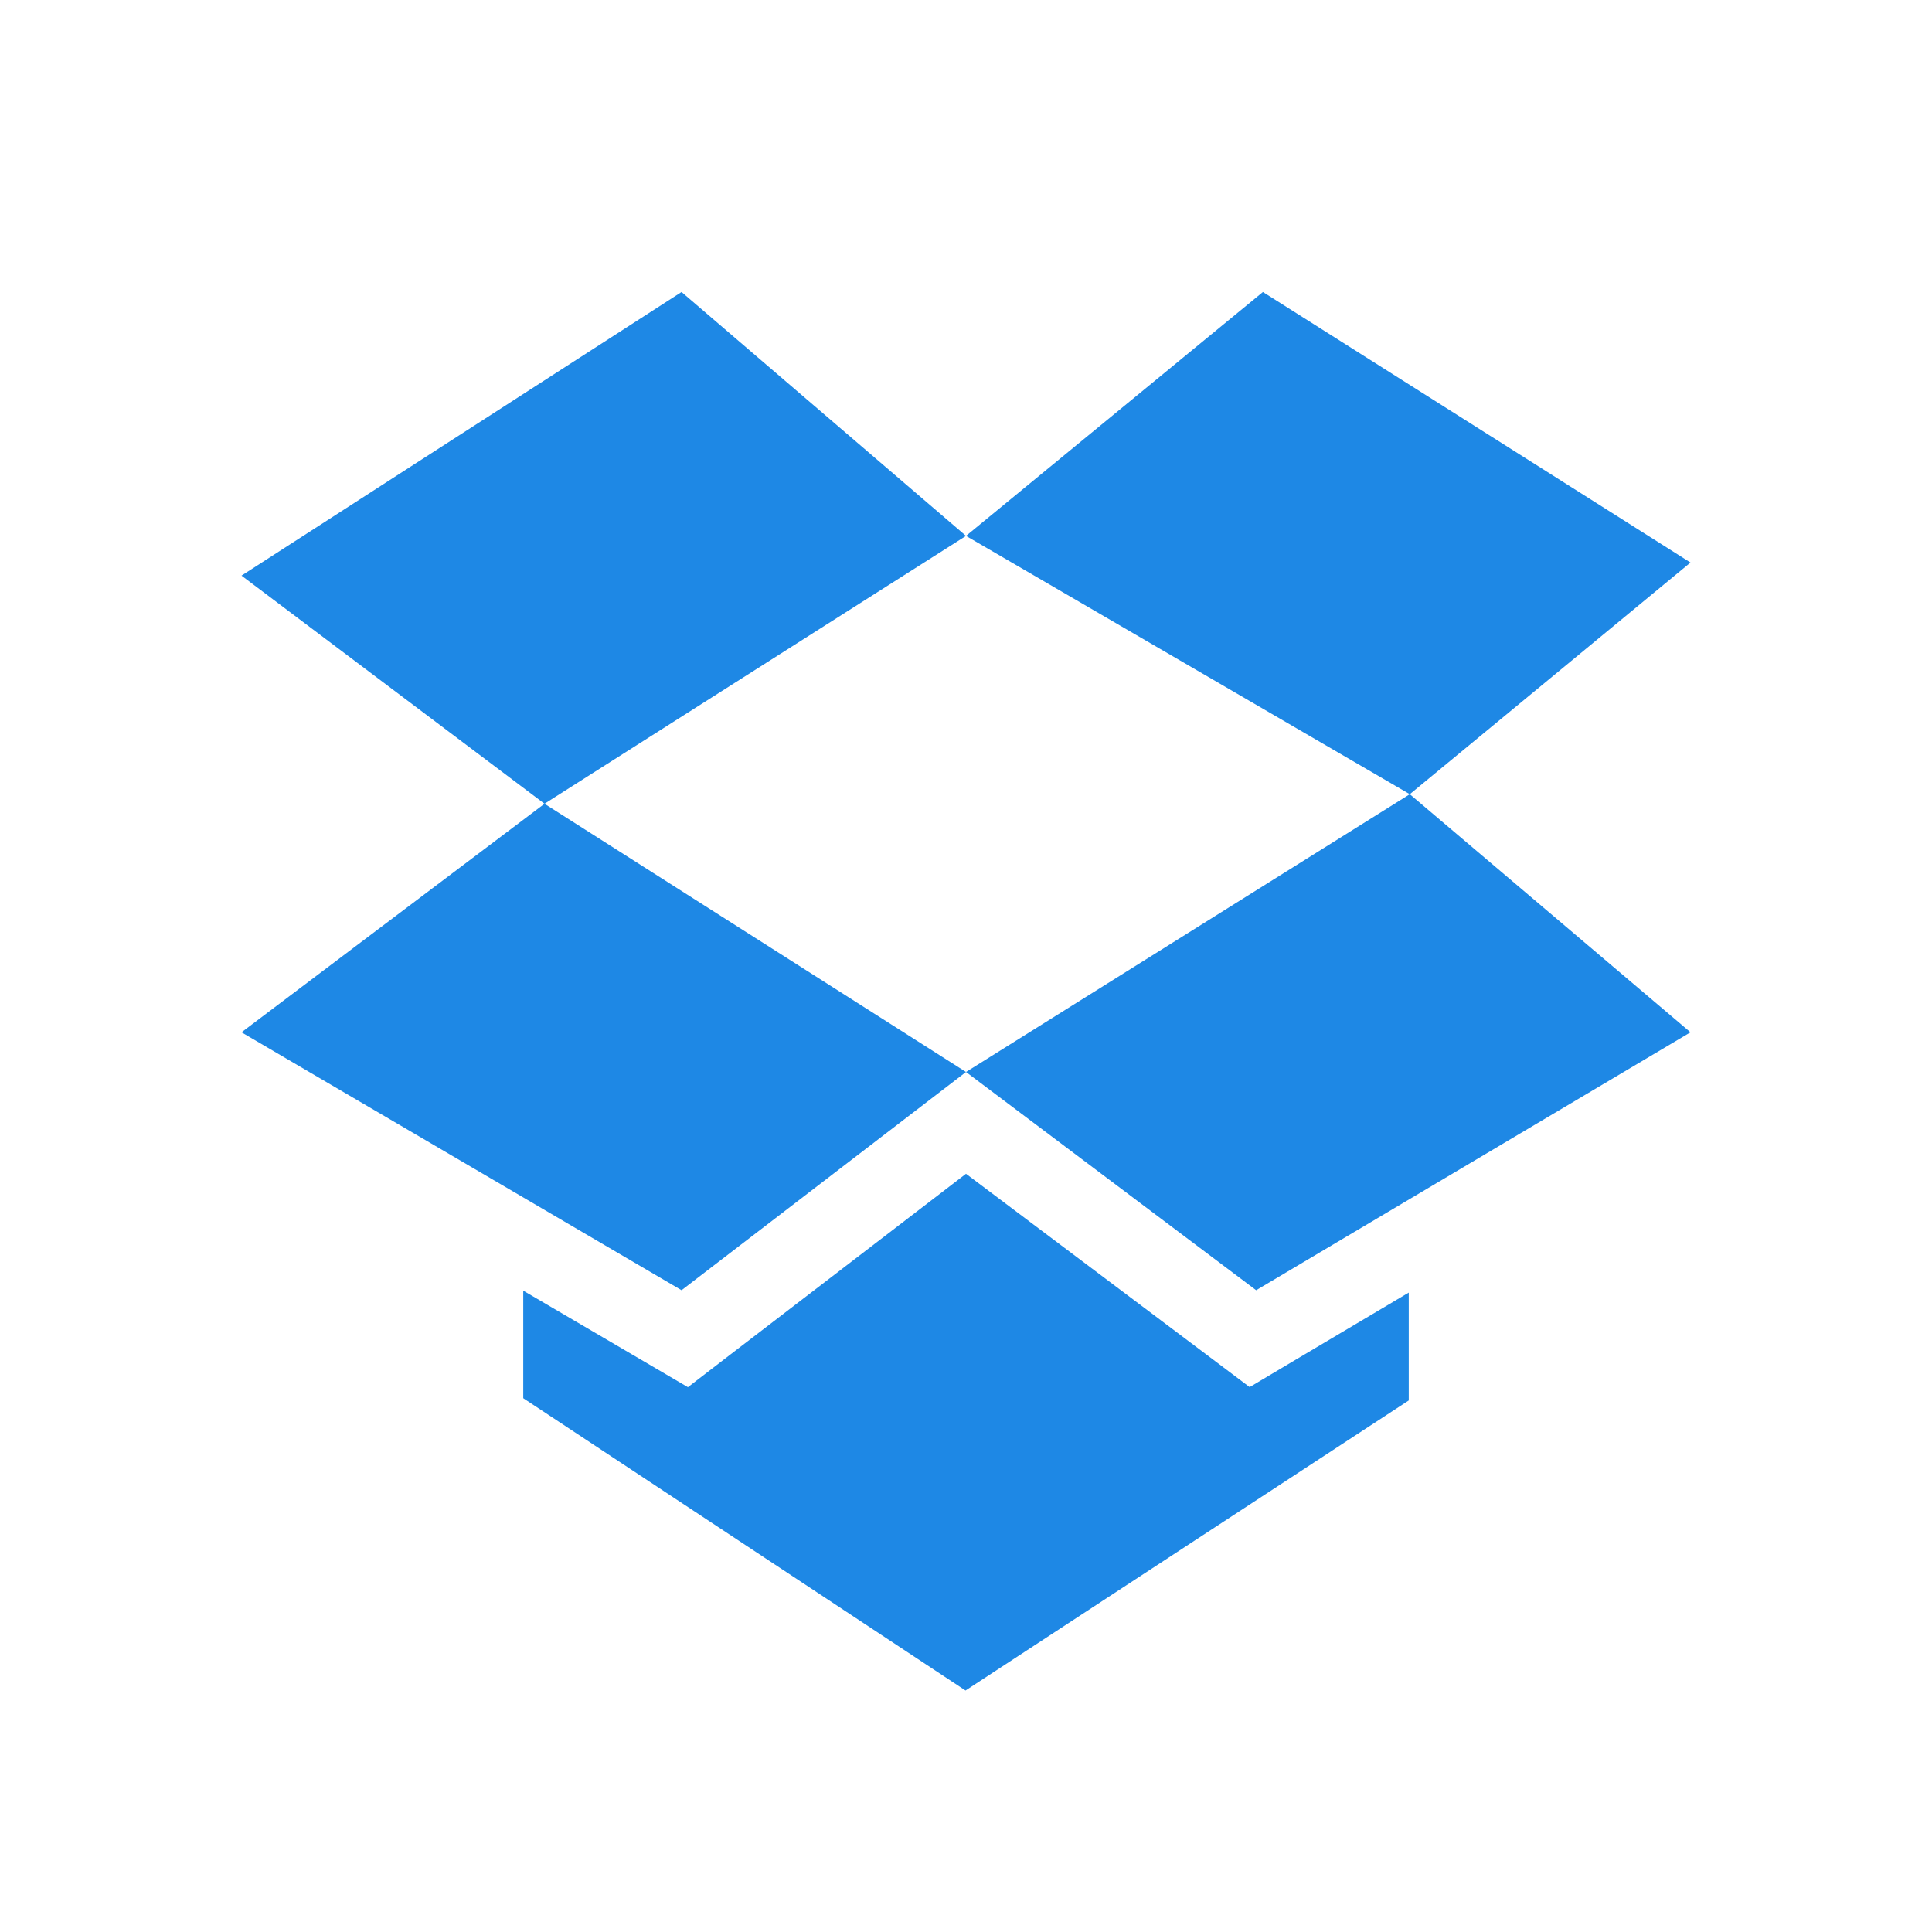
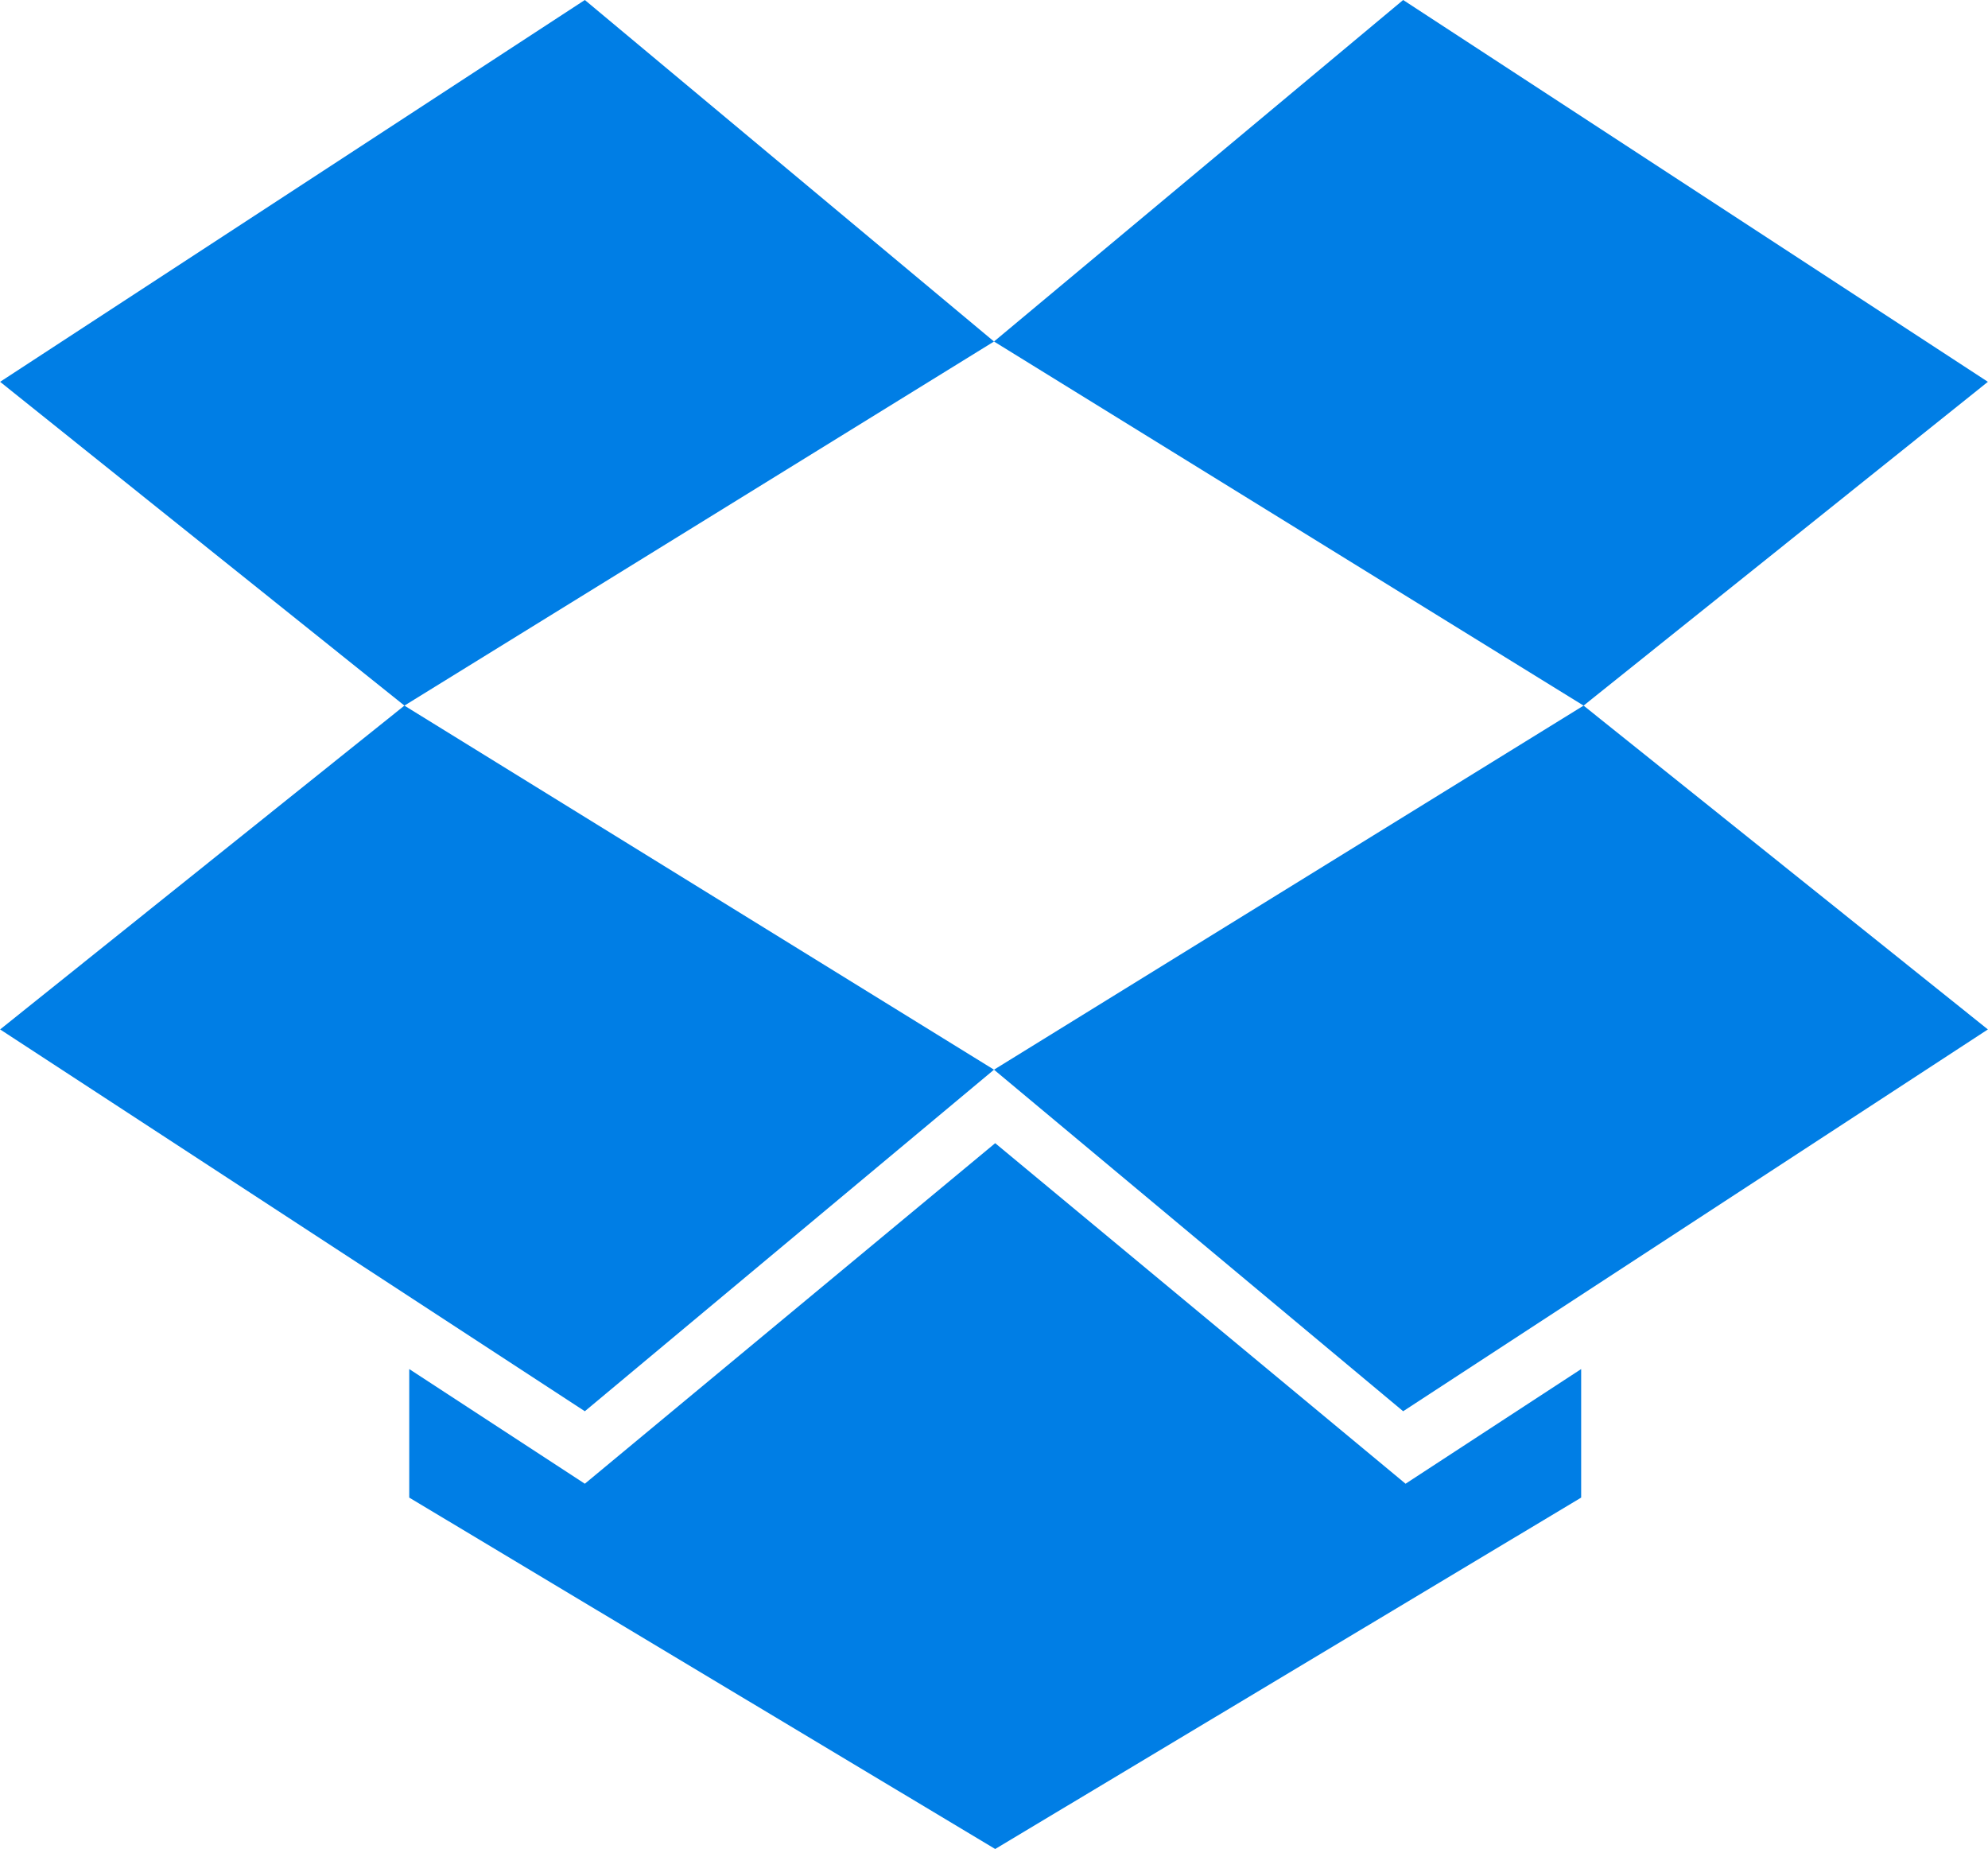
- <svg xmlns="http://www.w3.org/2000/svg" x="0px" y="0px" width="100" height="100" viewBox="0 0 48 48">
-   <path fill="#1E88E5" d="M42 13.976L31.377 7.255 24 13.314 35.026 19.732zM6 25.647L16.933 32.055 24 26.633 13.528 19.969zM16.933 7.255L6 14.301 13.528 19.969 24 13.314zM24 26.633L31.209 32.055 42 25.647 35.026 19.732z" />
-   <path fill="#1E88E5" d="M32.195 33.779L31.047 34.462 29.979 33.658 24 29.162 18.155 33.646 17.091 34.464 15.933 33.785 13 32.066 13 34.738 23.988 42 35 34.794 35 32.114z" />
+ <svg xmlns="http://www.w3.org/2000/svg" width="2500" height="2325" viewBox="25 24.999 850 790.592">
+   <g fill="#007ee5">
+     <path d="M275.037 24.999L25 188.255l172.886 138.448L450 171.023zM25 465.16l250.037 163.256L450 482.374l-252.114-155.67zM450 482.374l174.963 146.042L875 465.16 702.114 326.703z" />
+     <path d="M875 188.255L624.963 24.999 450 171.024l252.114 155.68zM450.513 513.797l-175.476 145.61-75.09-49.028v54.959L450.513 815.59 701.08 665.338v-54.96l-75.09 49.029z" />
+   </g>
</svg>
